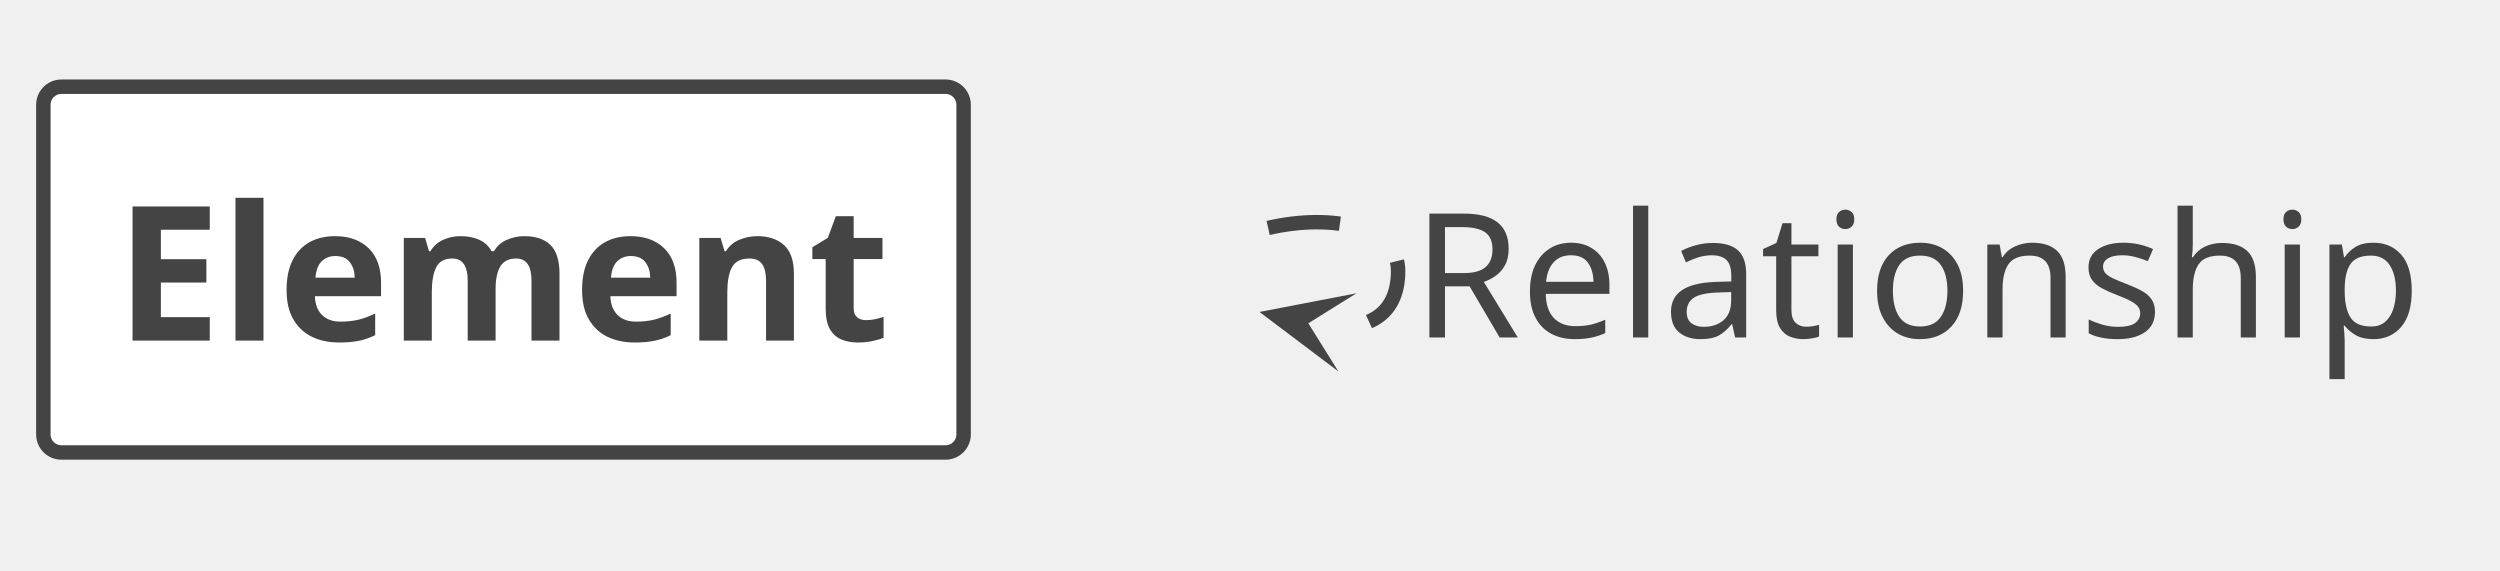
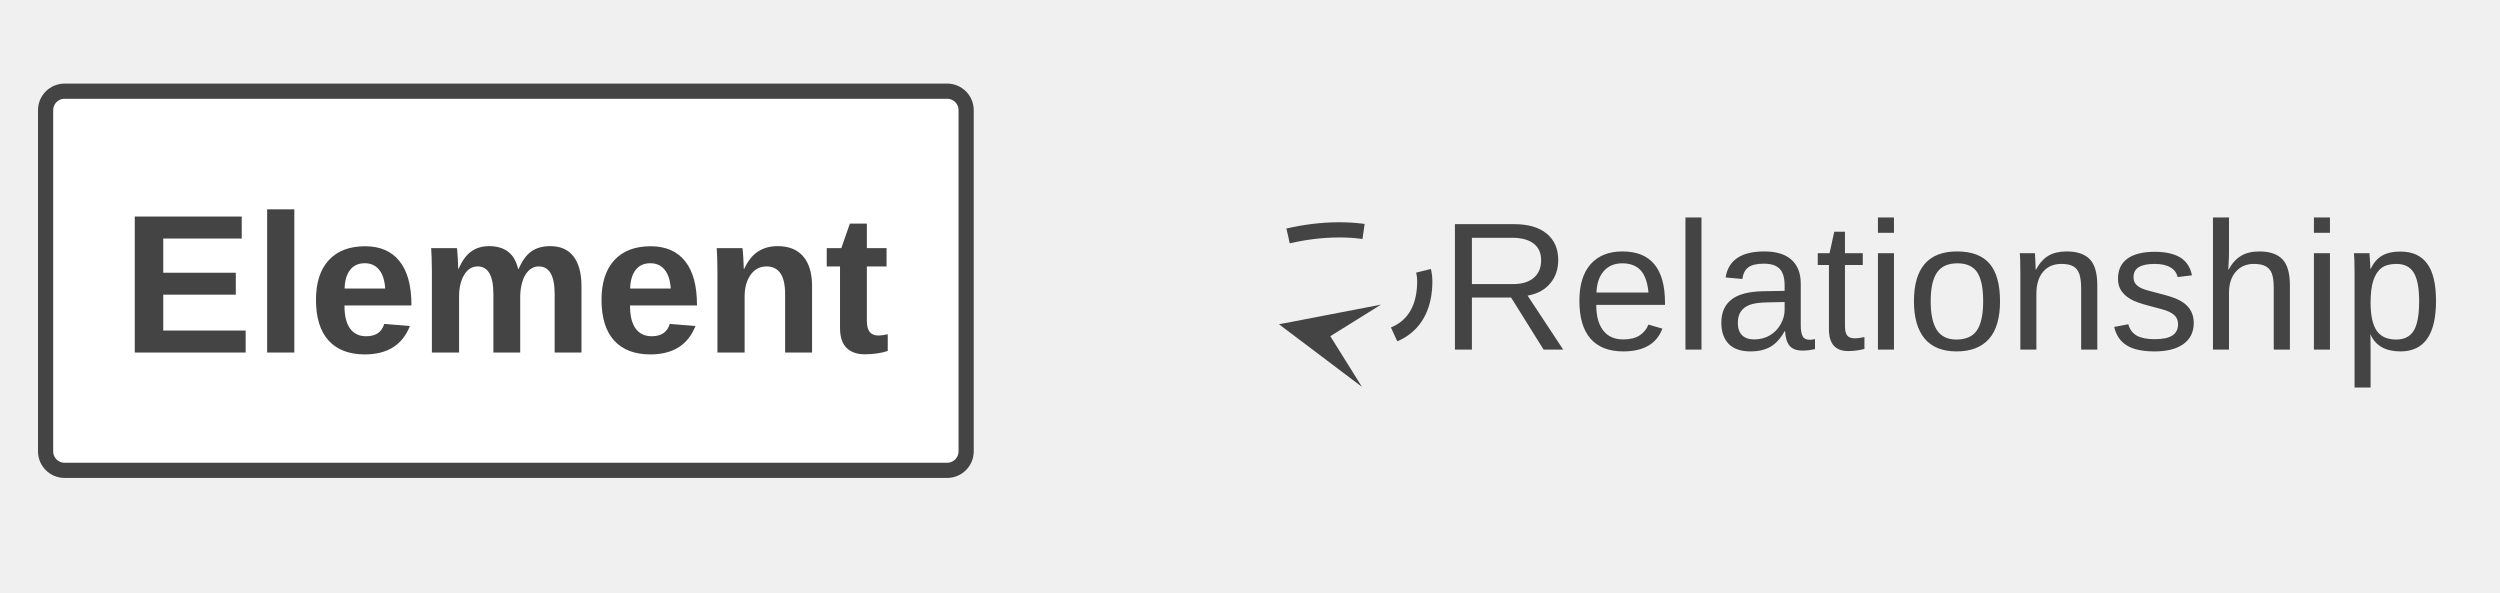
- <svg xmlns="http://www.w3.org/2000/svg" version="1.1" data-diagram-type="DESCRIPTION" style="width:346px;height:79px;background:#FFFFFF;" width="346px" height="79px" viewBox="0 0 346 79" zoomAndPan="magnify" preserveAspectRatio="none" contentStyleType="text/css">
+ <svg xmlns="http://www.w3.org/2000/svg" version="1.1" data-diagram-type="DESCRIPTION" style="width:329px;height:78px;background:#FFFFFF;" width="329px" height="78px" viewBox="0 0 329 78" zoomAndPan="magnify" preserveAspectRatio="none" contentStyleType="text/css">
  <defs />
  <g font-family="sans-serif" lengthAdjust="spacing">
-     <g class="entity" data-qualified-name="..Element" id="ent0001" data-source-line="50">
-       <rect x="6" y="12" width="127.364" height="50.621" fill="#FFF" style="stroke:#444;stroke-width:2;" rx="2.5" ry="2.5" />
-       <text x="16" y="47.137" fill="#444" font-size="26" textLength="107.364" font-weight="700">Element</text>
+     <g class="entity" data-qualified-name="..Element" id="ent0001" data-source-line="51">
+       <rect x="6" y="12" width="121.144" height="49.897" fill="#FFF" style="stroke:#444;stroke-width:2;" rx="2.5" ry="2.5" />
+       <text x="16" y="46.388" fill="#444" font-size="26" textLength="101.144" font-weight="700" font-family="Liberation Sans">Element</text>
    </g>
-     <g class="entity" data-qualified-name="1" id="ent0002" data-source-line="52">
-       <rect x="151.5" y="19.5" width="24.43" height="36.488" fill="none" style="stroke:none;" rx="2.5" ry="2.5" />
+     <g class="entity" data-qualified-name="1" id="ent0002" data-source-line="53">
+       <rect x="145.5" y="19" width="23.89" height="36.099" fill="none" style="stroke:none;" rx="2.5" ry="2.5" />
    </g>
    <g class="link" data-entity-1="ent0002" data-entity-2="ent0002" id="lnk3" data-link-type="dependency">
-       <polygon points="175.514,43.452,183.377,49.383,180.384,44.583,185.185,41.59,175.514,43.452" fill="#444" style="stroke:#444;stroke-width:1;stroke-linejoin:miter;stroke-miterlimit:10;" />
-       <path d="M175.514,31.548 C184.472,29.469 193.5,31.453 193.5,37.5 C193.5,43.547 189.342,46.661 180.384,44.583" style="stroke:#444;stroke-width:2;stroke-dasharray:10,10;" fill="none" />
-       <text x="195.5" y="46.703" fill="#444" font-size="24" textLength="143.461">Relationship</text>
+       <polygon points="169.514,42.952,177.377,48.883,174.384,44.083,179.185,41.09,169.514,42.952" fill="#444" style="stroke:#444;stroke-width:1;stroke-linejoin:miter;stroke-miterlimit:10;" />
+       <path d="M169.514,31.048 C178.472,28.969 187.5,30.953 187.5,37 C187.5,43.047 183.342,46.161 174.384,44.083" style="stroke:#444;stroke-width:2;stroke-dasharray:10,10;" fill="none" />
+       <text x="189.5" y="46.012" fill="#444" font-size="24" textLength="132.082" font-family="Liberation Sans">Relationship</text>
    </g>
  </g>
</svg>
